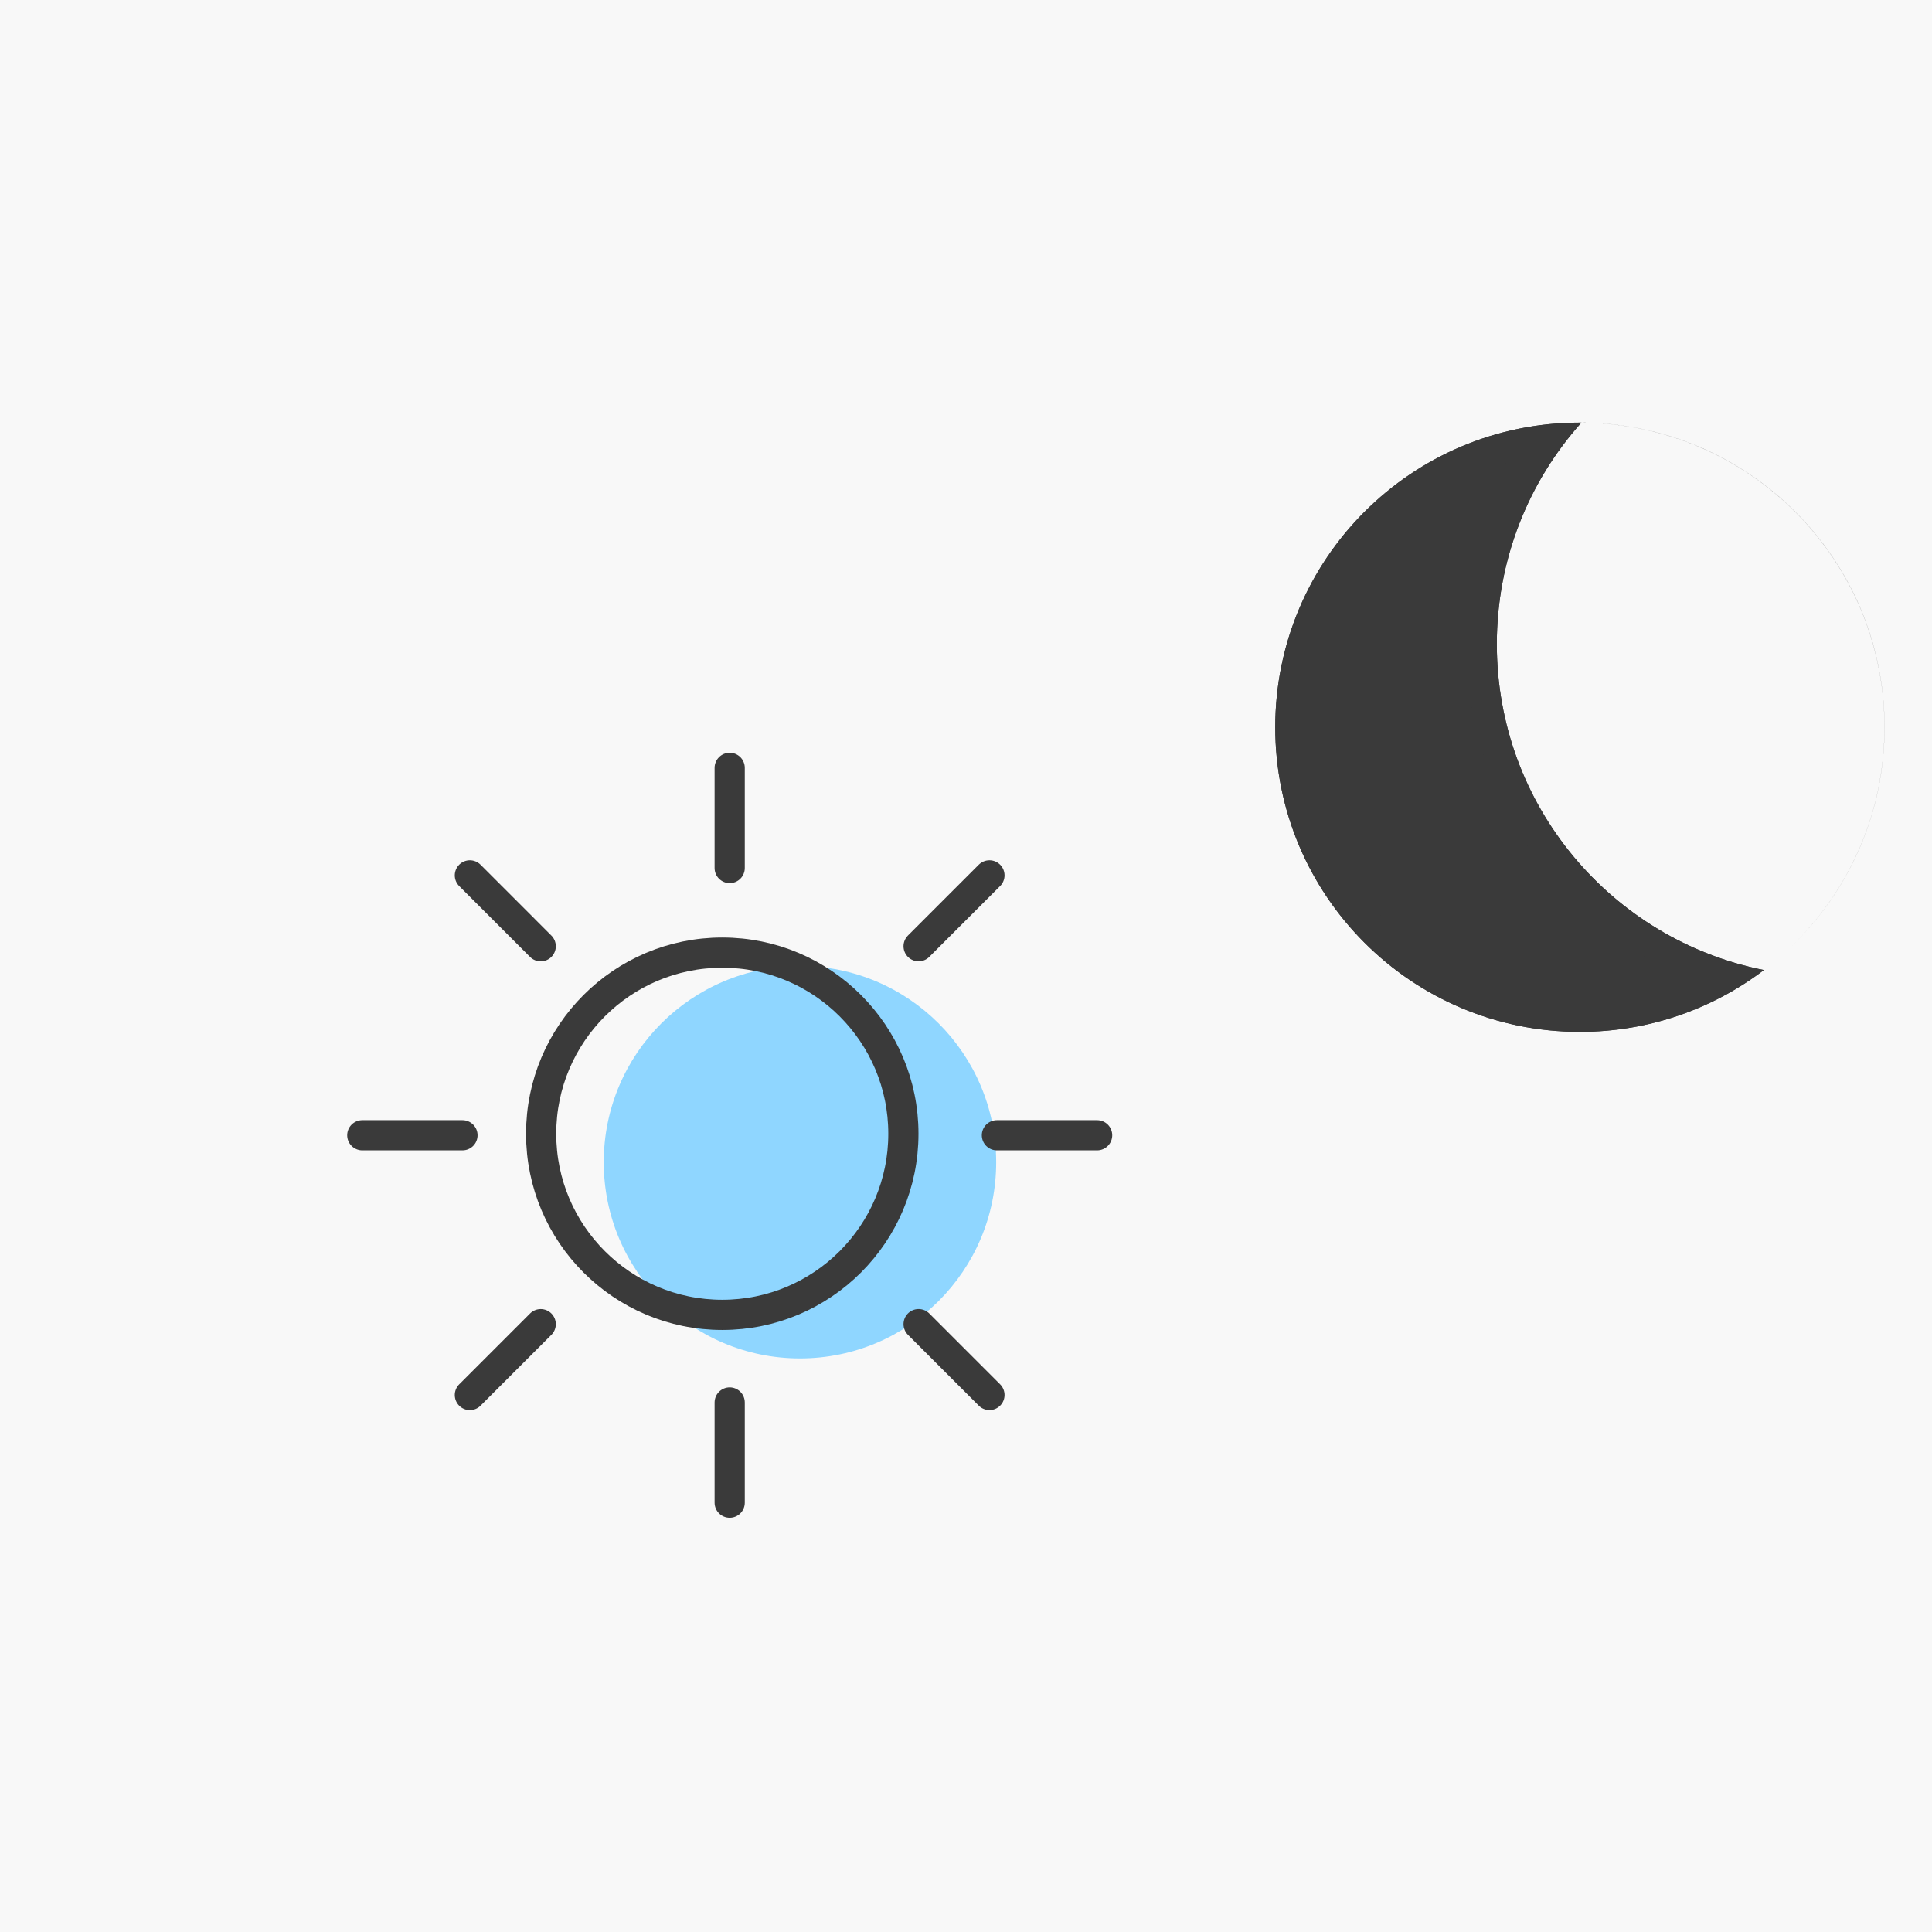
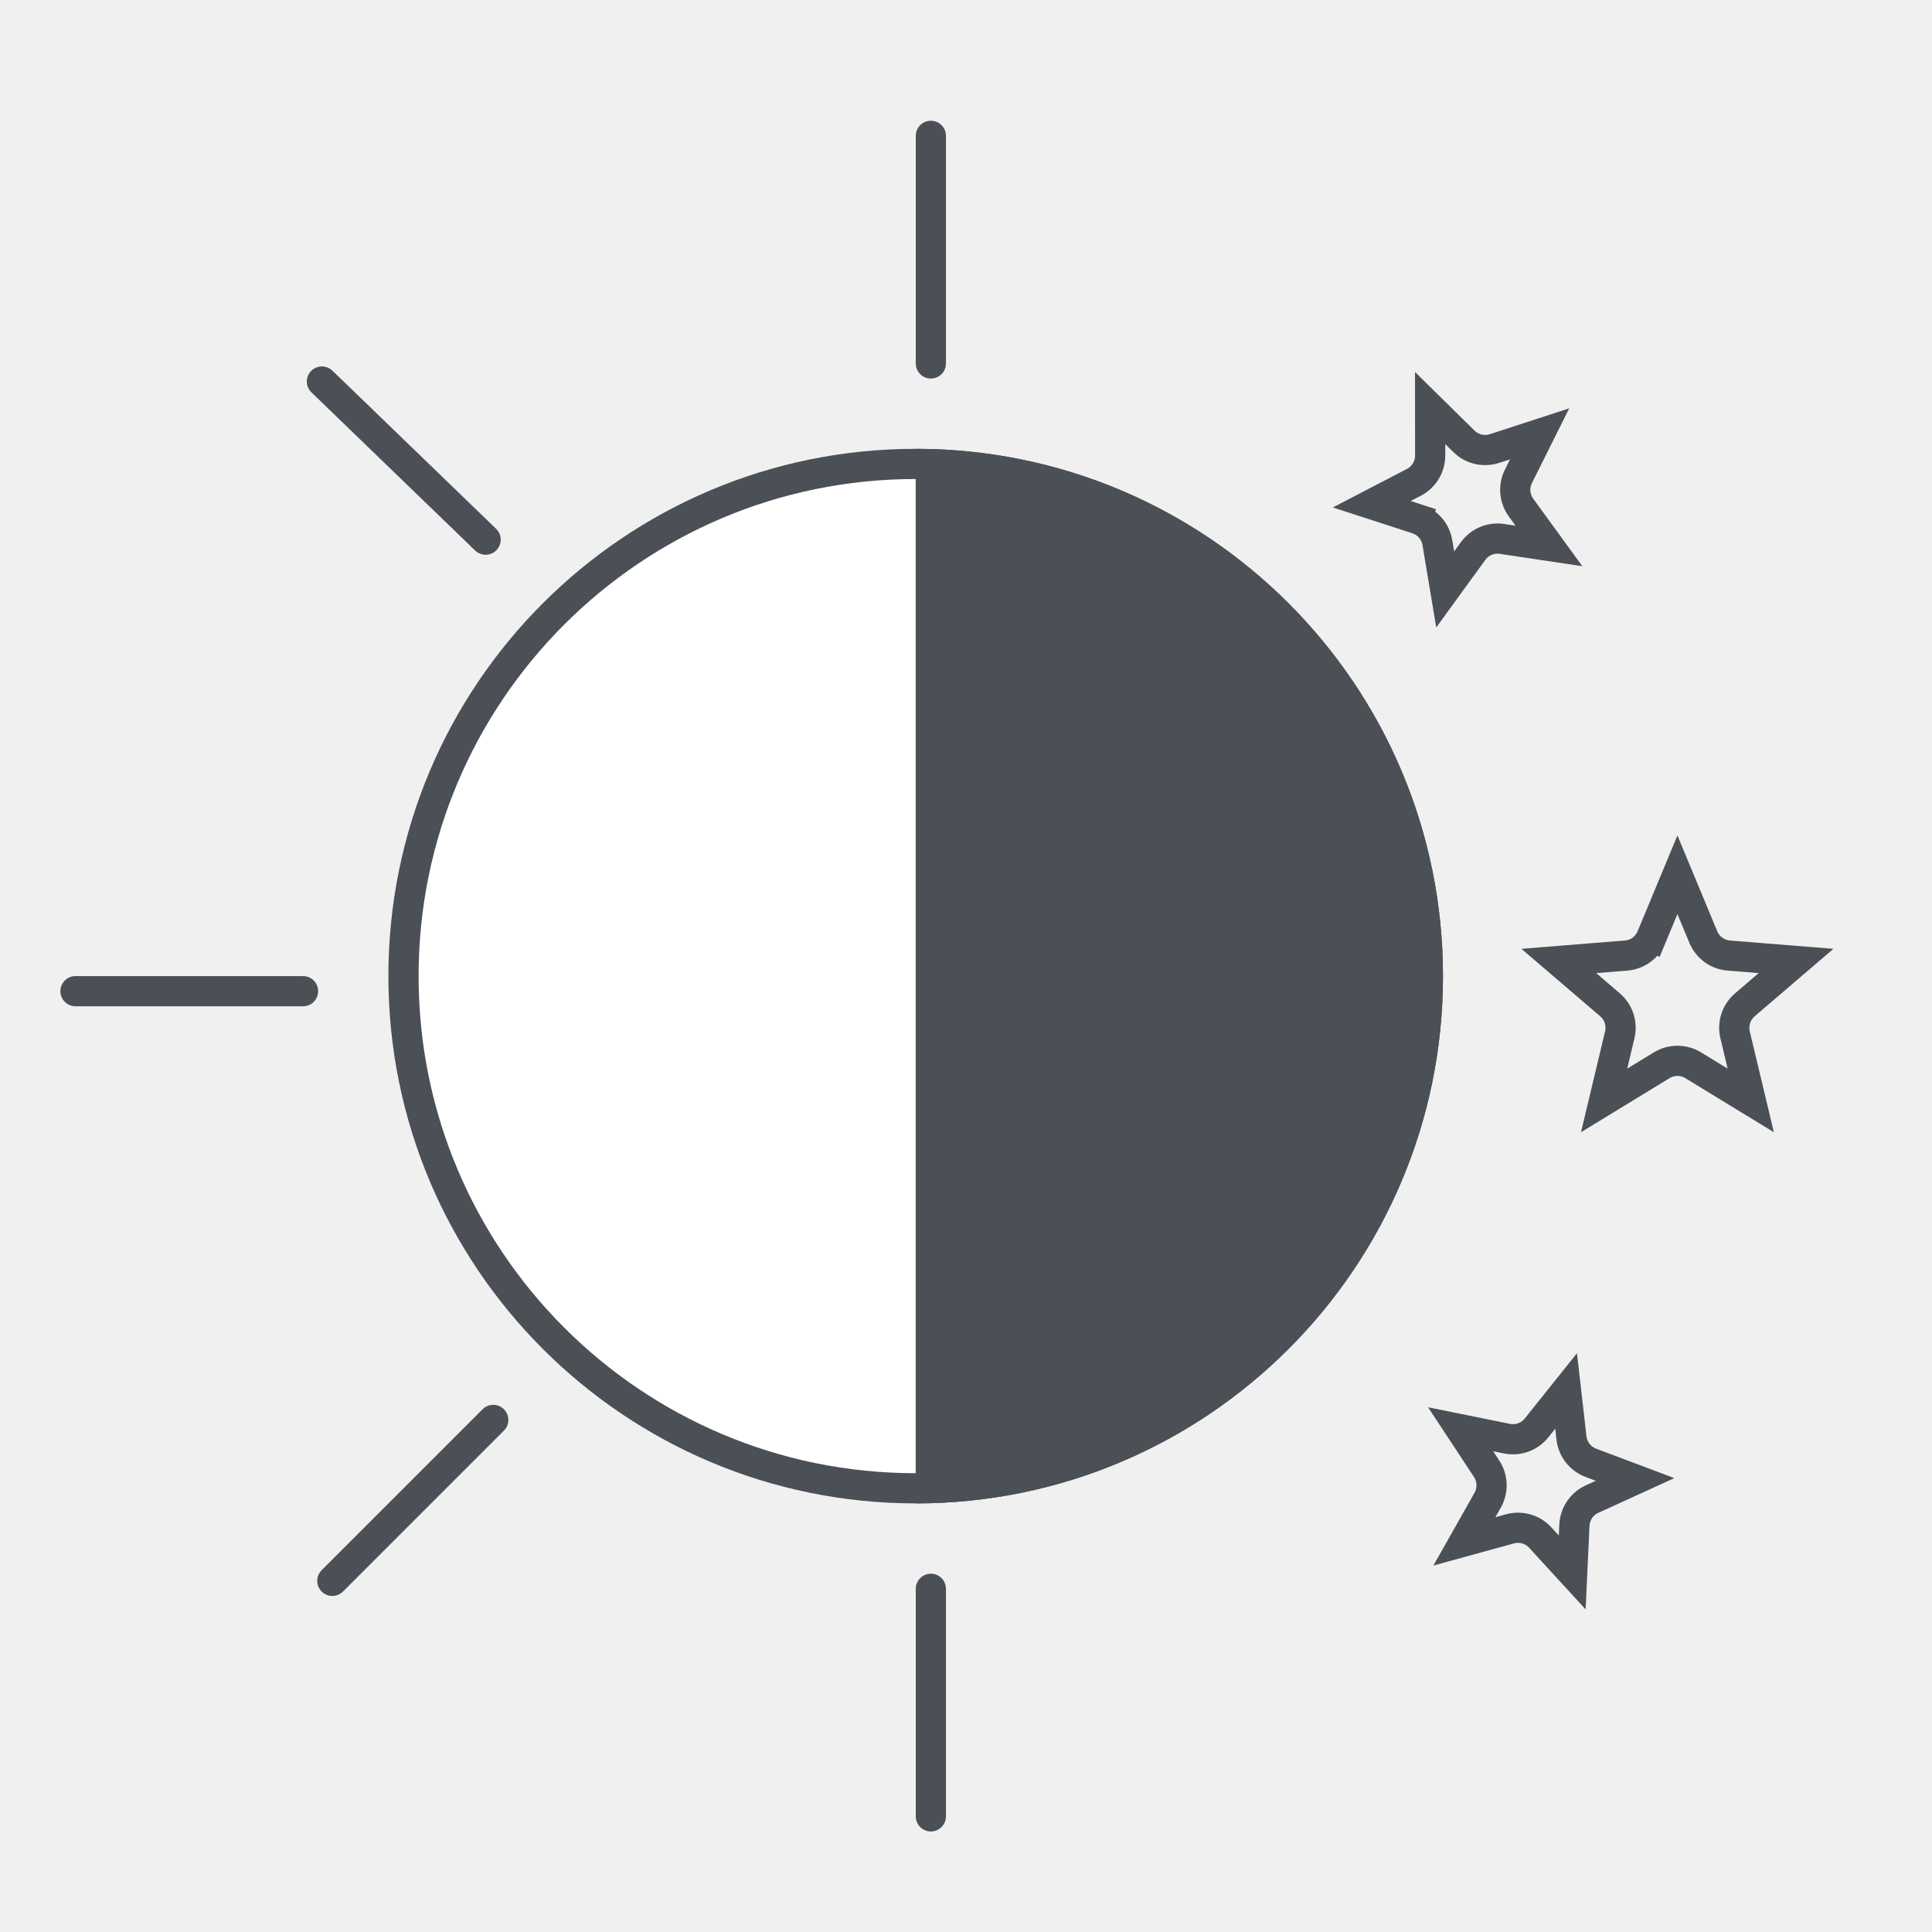
<svg xmlns="http://www.w3.org/2000/svg" width="64" height="64" viewBox="0 0 64 64" fill="none">
-   <rect width="64" height="64" fill="#F8F8F8" />
-   <circle cx="26.5" cy="38.5" r="6.5" fill="#8FD6FF" />
-   <mask id="path-2-inside-1_209_44530" fill="white">
-     <path fill-rule="evenodd" clip-rule="evenodd" d="M59.257 31.434C61.209 29.594 62.427 26.985 62.427 24.091C62.427 18.518 57.909 14 52.335 14C46.762 14 42.244 18.518 42.244 24.091C42.244 29.665 46.762 34.182 52.335 34.182C54.625 34.182 56.737 33.42 58.431 32.134C53.386 31.13 49.584 26.678 49.584 21.338C49.584 18.519 50.643 15.948 52.385 14.001C57.935 14.028 62.426 18.536 62.426 24.092C62.426 26.985 61.208 29.594 59.257 31.434Z" />
-   </mask>
-   <path fill-rule="evenodd" clip-rule="evenodd" d="M59.257 31.434C61.209 29.594 62.427 26.985 62.427 24.091C62.427 18.518 57.909 14 52.335 14C46.762 14 42.244 18.518 42.244 24.091C42.244 29.665 46.762 34.182 52.335 34.182C54.625 34.182 56.737 33.42 58.431 32.134C53.386 31.13 49.584 26.678 49.584 21.338C49.584 18.519 50.643 15.948 52.385 14.001C57.935 14.028 62.426 18.536 62.426 24.092C62.426 26.985 61.208 29.594 59.257 31.434Z" fill="#3A3A3A" />
-   <path d="M59.257 31.434L58.571 30.707L59.943 32.162L59.257 31.434ZM58.431 32.134L59.035 32.931L60.805 31.587L58.626 31.154L58.431 32.134ZM52.385 14.001L52.389 13.001L51.939 12.999L51.639 13.334L52.385 14.001ZM61.427 24.091C61.427 26.698 60.331 29.048 58.571 30.707L59.943 32.162C62.087 30.141 63.427 27.272 63.427 24.091H61.427ZM52.335 15C57.356 15 61.427 19.07 61.427 24.091H63.427C63.427 17.966 58.461 13 52.335 13V15ZM43.244 24.091C43.244 19.07 47.314 15 52.335 15V13C46.21 13 41.244 17.966 41.244 24.091H43.244ZM52.335 33.182C47.314 33.182 43.244 29.112 43.244 24.091H41.244C41.244 30.217 46.21 35.182 52.335 35.182V33.182ZM57.826 31.338C56.301 32.496 54.4 33.182 52.335 33.182V35.182C54.851 35.182 57.174 34.344 59.035 32.931L57.826 31.338ZM58.626 31.154C54.04 30.241 50.584 26.192 50.584 21.338H48.584C48.584 27.164 52.732 32.019 58.236 33.115L58.626 31.154ZM50.584 21.338C50.584 18.775 51.546 16.439 53.13 14.668L51.639 13.334C49.74 15.458 48.584 18.264 48.584 21.338H50.584ZM52.38 15.001C57.38 15.025 61.426 19.086 61.426 24.092H63.426C63.426 17.985 58.49 13.031 52.389 13.001L52.38 15.001ZM61.426 24.092C61.426 26.699 60.33 29.048 58.571 30.707L59.943 32.162C62.086 30.141 63.426 27.272 63.426 24.092H61.426Z" fill="#3A3A3A" mask="url(#path-2-inside-1_209_44530)" />
-   <circle cx="23.926" cy="37.557" r="6" stroke="#3A3A3A" />
-   <path d="M24.172 25.436V28.755" stroke="#3A3A3A" stroke-linecap="round" />
-   <path d="M24.172 46.459V49.779" stroke="#3A3A3A" stroke-linecap="round" />
-   <path d="M36.344 37.607L33.024 37.607" stroke="#3A3A3A" stroke-linecap="round" />
-   <path d="M15.32 37.607L12.001 37.607" stroke="#3A3A3A" stroke-linecap="round" />
-   <path d="M32.777 46.211L30.43 43.864" stroke="#3A3A3A" stroke-linecap="round" />
-   <path d="M17.912 31.346L15.565 28.998" stroke="#3A3A3A" stroke-linecap="round" />
-   <path d="M32.777 28.998L30.43 31.345" stroke="#3A3A3A" stroke-linecap="round" />
-   <path d="M17.912 43.865L15.565 46.212" stroke="#3A3A3A" stroke-linecap="round" />
+   <circle cx="30.334" cy="32.336" r="16.967" transform="rotate(-180 30.3336 32.3355)" fill="white" stroke="#4A5056" />
+   <path d="M47.801 32.336C47.801 22.689 39.98 14.868 30.334 14.868L30.334 49.803C39.98 49.803 47.801 41.982 47.801 32.336Z" fill="#4A5056" />
+   <line x1="30.836" y1="4.5" x2="30.836" y2="12.04" stroke="#4A5056" stroke-linecap="round" />
+   <line x1="30.836" y1="52.631" x2="30.836" y2="60.17" stroke="#4A5056" stroke-linecap="round" />
+   <line x1="10.664" y1="12.638" x2="16.087" y2="17.877" stroke="#4A5056" stroke-linecap="round" />
+   <line x1="16.34" y1="47.037" x2="11.009" y2="52.368" stroke="#4A5056" stroke-linecap="round" />
+   <line x1="10.039" y1="32.834" x2="2.5" y2="32.834" stroke="#4A5056" stroke-linecap="round" />
+   <path d="M55.567 28.978L56.425 31.042C56.569 31.388 56.895 31.625 57.269 31.654L59.497 31.833L57.799 33.287C57.515 33.531 57.39 33.914 57.477 34.279L57.996 36.453L56.088 35.288C55.768 35.093 55.366 35.093 55.046 35.288L53.138 36.453L53.657 34.279C53.744 33.914 53.62 33.531 53.335 33.287L51.637 31.833L53.865 31.654C54.239 31.625 54.565 31.388 54.709 31.042L54.247 30.85L54.709 31.042L55.567 28.978Z" stroke="#4A5056" />
+   <path d="M47.375 13.518L48.496 14.621C48.762 14.882 49.152 14.974 49.507 14.859L51.002 14.372L50.3 15.779C50.133 16.113 50.166 16.512 50.386 16.814L51.31 18.085L49.755 17.852C49.386 17.797 49.017 17.952 48.798 18.254L47.874 19.526L47.615 17.975C47.554 17.607 47.293 17.304 46.938 17.189L46.783 17.664L46.938 17.189L45.442 16.703L46.837 15.978C47.168 15.806 47.376 15.464 47.376 15.09L47.375 13.518Z" stroke="#4A5056" />
+   <path d="M51.879 46.078L52.057 47.635C52.099 48.007 52.347 48.325 52.698 48.457L54.164 49.009L52.738 49.66C52.397 49.815 52.172 50.149 52.154 50.523L52.082 52.089L51.023 50.934C50.77 50.657 50.383 50.546 50.021 50.645L48.51 51.06L49.281 49.696C49.466 49.37 49.452 48.968 49.246 48.654L48.385 47.346L49.92 47.657C50.288 47.732 50.666 47.595 50.9 47.302L51.879 46.078Z" stroke="#4A5056" />
</svg>
